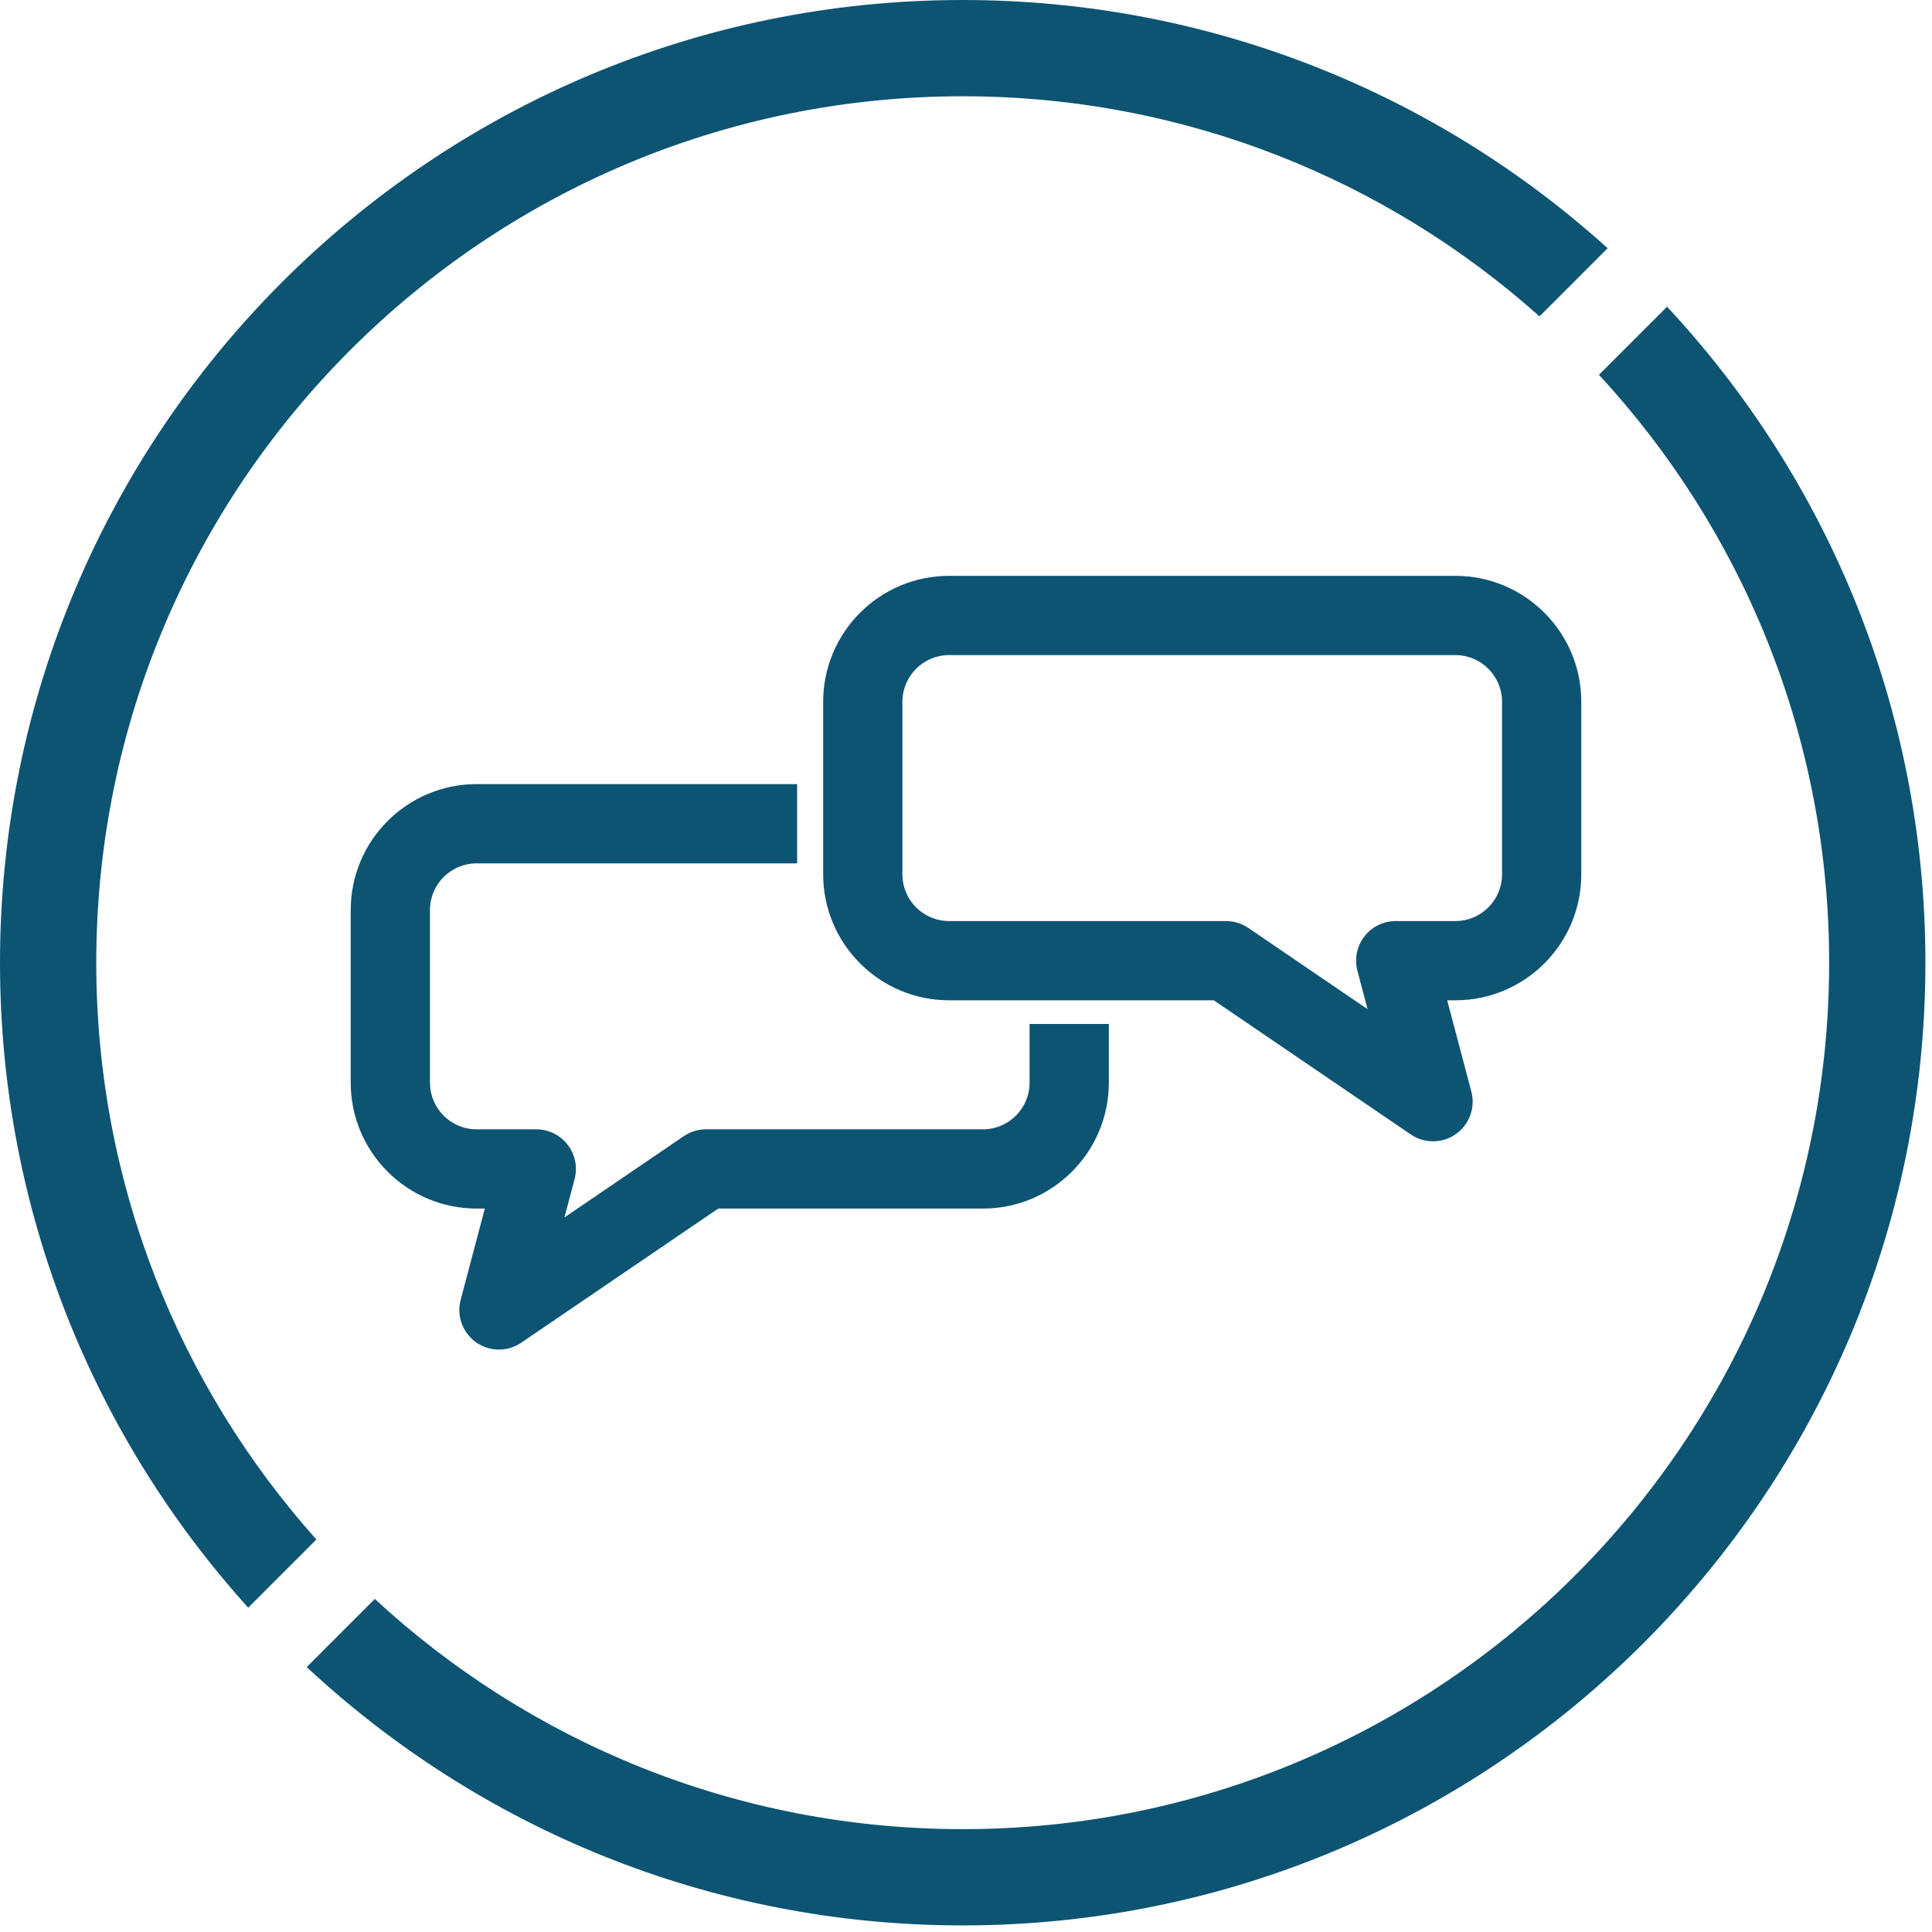
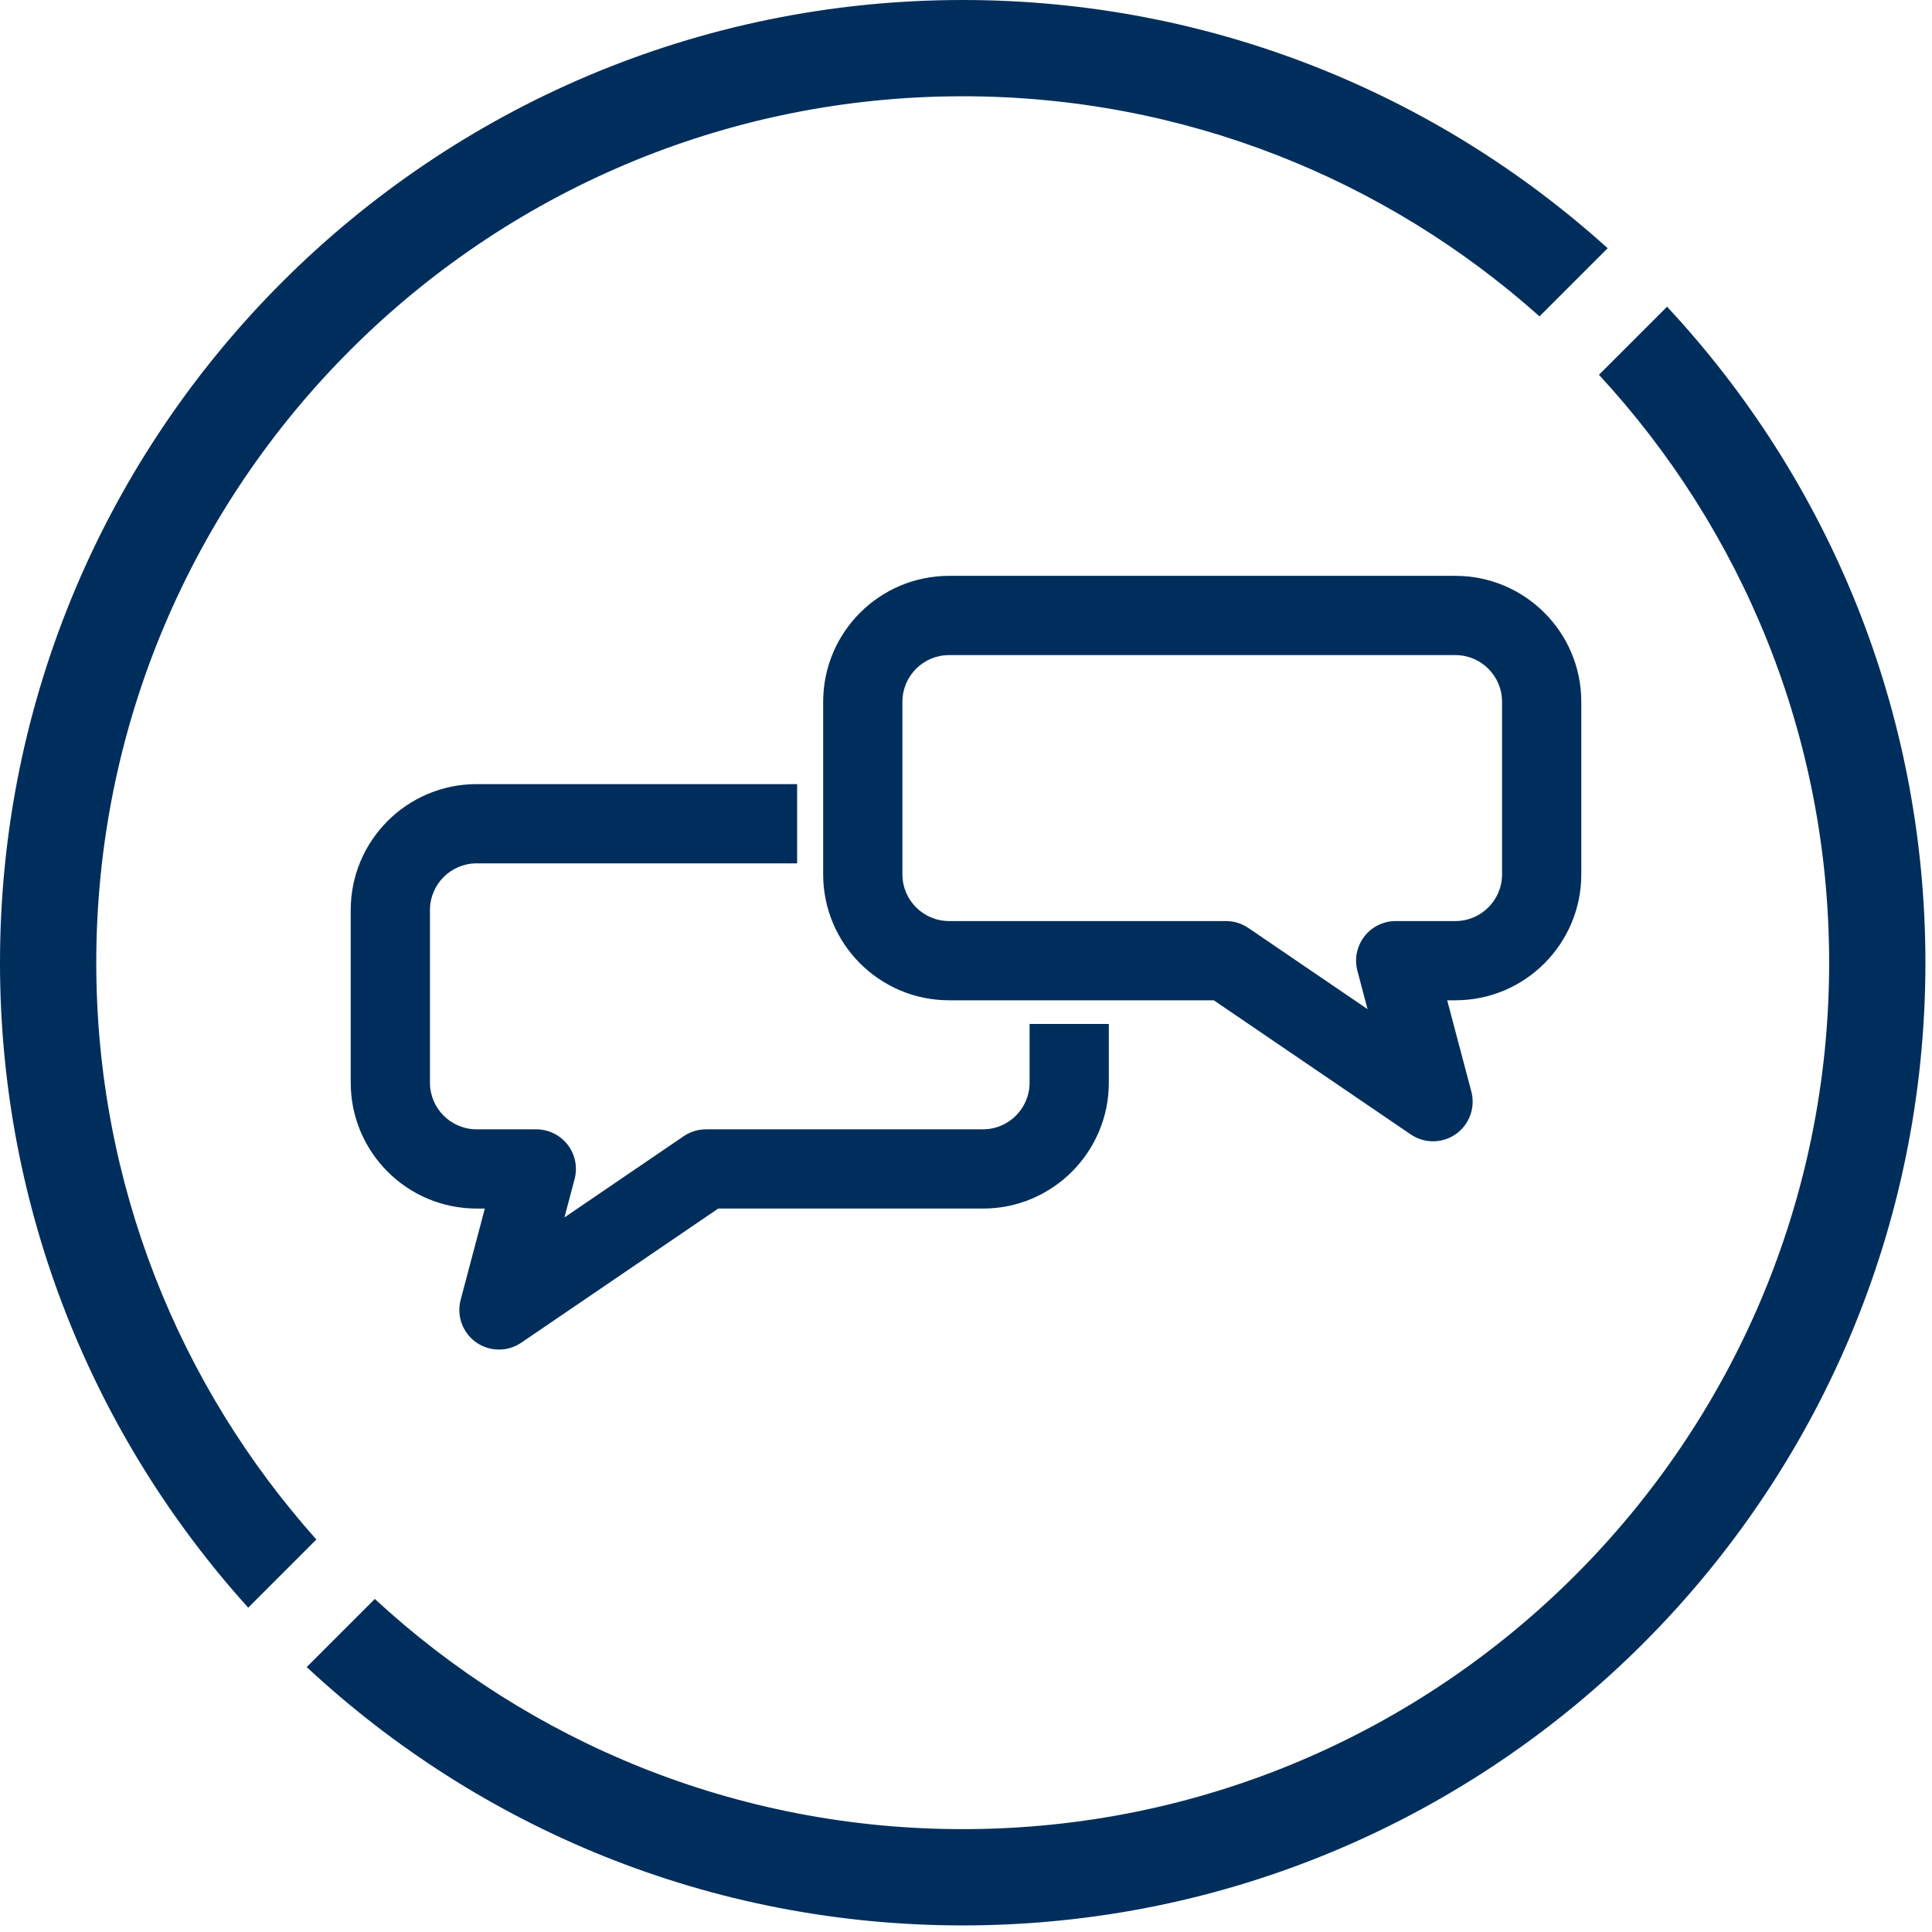
<svg xmlns="http://www.w3.org/2000/svg" width="100%" height="100%" viewBox="0 0 512 512" version="1.1" xml:space="preserve" style="fill-rule:evenodd;clip-rule:evenodd;stroke-linejoin:round;stroke-miterlimit:2;">
  <g id="Circle" transform="matrix(1.20578,0,0,1.20578,-51.4489,-53.5523)">
-     <path id="Circle1" d="M409.058,111.819C444.28,149.614 465.843,200.309 465.843,256C465.843,372.778 371.034,467.587 254.256,467.587C198.564,467.587 147.869,446.024 110.075,410.803L125.044,395.834C159.005,427.233 204.406,446.428 254.256,446.428C359.356,446.428 444.684,361.1 444.684,256C444.684,206.151 425.488,160.75 394.089,126.788L409.058,111.819ZM97.223,397.751C63.319,360.216 42.668,310.5 42.668,256C42.668,139.222 137.477,44.413 254.256,44.413C308.756,44.413 358.471,65.063 396.006,98.968L381.026,113.948C347.34,83.863 302.917,65.572 254.256,65.572C149.155,65.572 63.827,150.9 63.827,256C63.827,304.661 82.119,349.084 112.203,382.77L97.223,397.751Z" style="fill:rgb(13,84,115);" />
+     <path id="Circle1" d="M409.058,111.819C444.28,149.614 465.843,200.309 465.843,256C465.843,372.778 371.034,467.587 254.256,467.587C198.564,467.587 147.869,446.024 110.075,410.803L125.044,395.834C159.005,427.233 204.406,446.428 254.256,446.428C359.356,446.428 444.684,361.1 444.684,256C444.684,206.151 425.488,160.75 394.089,126.788L409.058,111.819ZM97.223,397.751C63.319,360.216 42.668,310.5 42.668,256C42.668,139.222 137.477,44.413 254.256,44.413C308.756,44.413 358.471,65.063 396.006,98.968L381.026,113.948C347.34,83.863 302.917,65.572 254.256,65.572C149.155,65.572 63.827,150.9 63.827,256C63.827,304.661 82.119,349.084 112.203,382.77L97.223,397.751Z" style="fill:rgb(0,46,92);" />
    <g transform="matrix(0.738461,0,0,0.738461,24.206,59.3173)">
-       <path d="M262.243,213.188L166.861,213.188C146.176,213.188 129.382,229.981 129.382,250.666L129.382,302.038C129.382,322.723 146.176,339.516 166.861,339.516C166.861,339.516 169.294,339.516 169.294,339.516C169.294,339.516 162.103,366.671 162.103,366.671C160.843,371.43 162.672,376.471 166.69,379.315C170.708,382.159 176.071,382.207 180.14,379.436L238.761,339.516C238.761,339.516 317.536,339.516 317.536,339.516C338.221,339.516 355.015,322.723 355.015,302.038L355.015,284.57L331.43,284.57L331.43,302.038C331.43,309.706 325.205,315.932 317.536,315.932L235.127,315.932C232.759,315.932 230.446,316.644 228.489,317.977L192.994,342.149C192.994,342.149 196.014,330.742 196.014,330.742C196.951,327.204 196.192,323.432 193.96,320.531C191.727,317.631 188.275,315.932 184.615,315.932L166.861,315.932C159.192,315.932 152.967,309.706 152.967,302.038C152.967,302.038 152.967,250.666 152.967,250.666C152.967,242.998 159.192,236.772 166.861,236.772L262.243,236.772L262.243,213.188Z" style="fill:rgb(13,84,115);" />
+       <path d="M262.243,213.188L166.861,213.188C146.176,213.188 129.382,229.981 129.382,250.666L129.382,302.038C129.382,322.723 146.176,339.516 166.861,339.516C166.861,339.516 169.294,339.516 169.294,339.516C169.294,339.516 162.103,366.671 162.103,366.671C160.843,371.43 162.672,376.471 166.69,379.315C170.708,382.159 176.071,382.207 180.14,379.436L238.761,339.516C238.761,339.516 317.536,339.516 317.536,339.516C338.221,339.516 355.015,322.723 355.015,302.038L355.015,284.57L331.43,284.57L331.43,302.038C331.43,309.706 325.205,315.932 317.536,315.932L235.127,315.932C232.759,315.932 230.446,316.644 228.489,317.977L192.994,342.149C192.994,342.149 196.014,330.742 196.014,330.742C196.951,327.204 196.192,323.432 193.96,320.531C191.727,317.631 188.275,315.932 184.615,315.932L166.861,315.932C159.192,315.932 152.967,309.706 152.967,302.038C152.967,302.038 152.967,250.666 152.967,250.666C152.967,242.998 159.192,236.772 166.861,236.772L262.243,236.772L262.243,213.188Z" style="fill:rgb(0,46,92);" />
    </g>
    <g transform="matrix(-0.738461,0,0,0.738461,485.753,13.5426)">
-       <path d="M355.015,250.666L355.015,302.038C355.015,322.723 338.221,339.516 317.536,339.516L238.761,339.516C238.761,339.516 180.14,379.436 180.14,379.436C176.071,382.207 170.708,382.159 166.69,379.315C162.672,376.471 160.843,371.43 162.103,366.671L169.294,339.516C169.294,339.516 166.861,339.516 166.861,339.516C146.176,339.516 129.382,322.723 129.382,302.038L129.382,250.666C129.382,229.981 146.176,213.188 166.861,213.188C166.861,213.188 317.536,213.188 317.536,213.188C338.221,213.188 355.015,229.981 355.015,250.666ZM331.43,250.666C331.43,242.998 325.205,236.772 317.536,236.772L166.861,236.772C159.192,236.772 152.967,242.998 152.967,250.666C152.967,250.666 152.967,302.038 152.967,302.038C152.967,309.706 159.192,315.932 166.861,315.932C166.861,315.932 184.615,315.932 184.615,315.932C188.275,315.932 191.727,317.631 193.96,320.531C196.192,323.432 196.951,327.204 196.014,330.742L192.994,342.149C192.994,342.149 228.489,317.977 228.489,317.977C230.446,316.644 232.759,315.932 235.127,315.932L317.536,315.932C325.205,315.932 331.43,309.706 331.43,302.038L331.43,250.666Z" style="fill:rgb(13,84,115);" />
+       <path d="M355.015,250.666L355.015,302.038C355.015,322.723 338.221,339.516 317.536,339.516L238.761,339.516C238.761,339.516 180.14,379.436 180.14,379.436C176.071,382.207 170.708,382.159 166.69,379.315C162.672,376.471 160.843,371.43 162.103,366.671L169.294,339.516C169.294,339.516 166.861,339.516 166.861,339.516C146.176,339.516 129.382,322.723 129.382,302.038L129.382,250.666C129.382,229.981 146.176,213.188 166.861,213.188C166.861,213.188 317.536,213.188 317.536,213.188C338.221,213.188 355.015,229.981 355.015,250.666ZM331.43,250.666C331.43,242.998 325.205,236.772 317.536,236.772L166.861,236.772C159.192,236.772 152.967,242.998 152.967,250.666C152.967,250.666 152.967,302.038 152.967,302.038C152.967,309.706 159.192,315.932 166.861,315.932C166.861,315.932 184.615,315.932 184.615,315.932C188.275,315.932 191.727,317.631 193.96,320.531C196.192,323.432 196.951,327.204 196.014,330.742L192.994,342.149C192.994,342.149 228.489,317.977 228.489,317.977C230.446,316.644 232.759,315.932 235.127,315.932L317.536,315.932C325.205,315.932 331.43,309.706 331.43,302.038L331.43,250.666Z" style="fill:rgb(0,46,92);" />
    </g>
  </g>
</svg>
